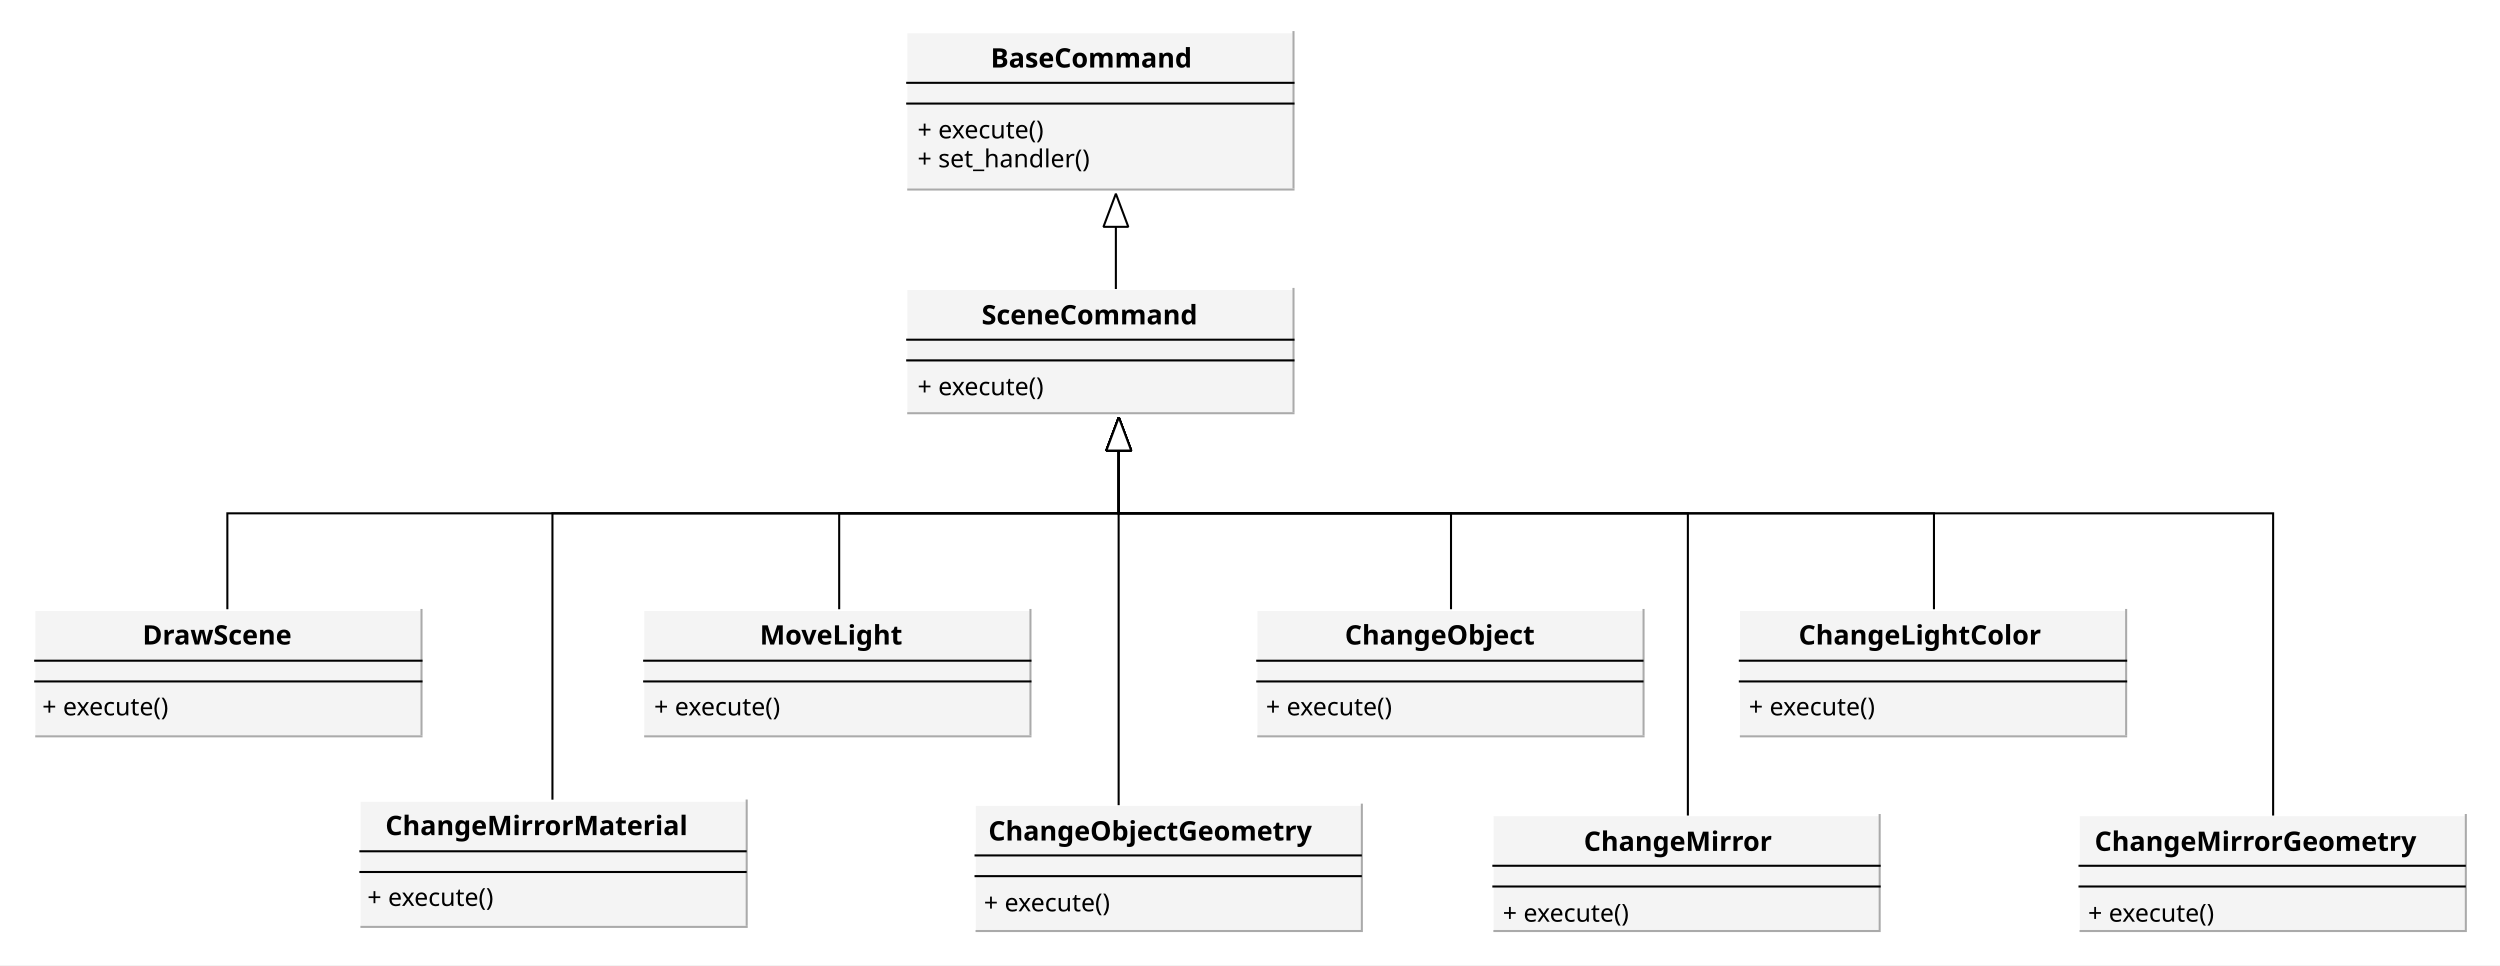
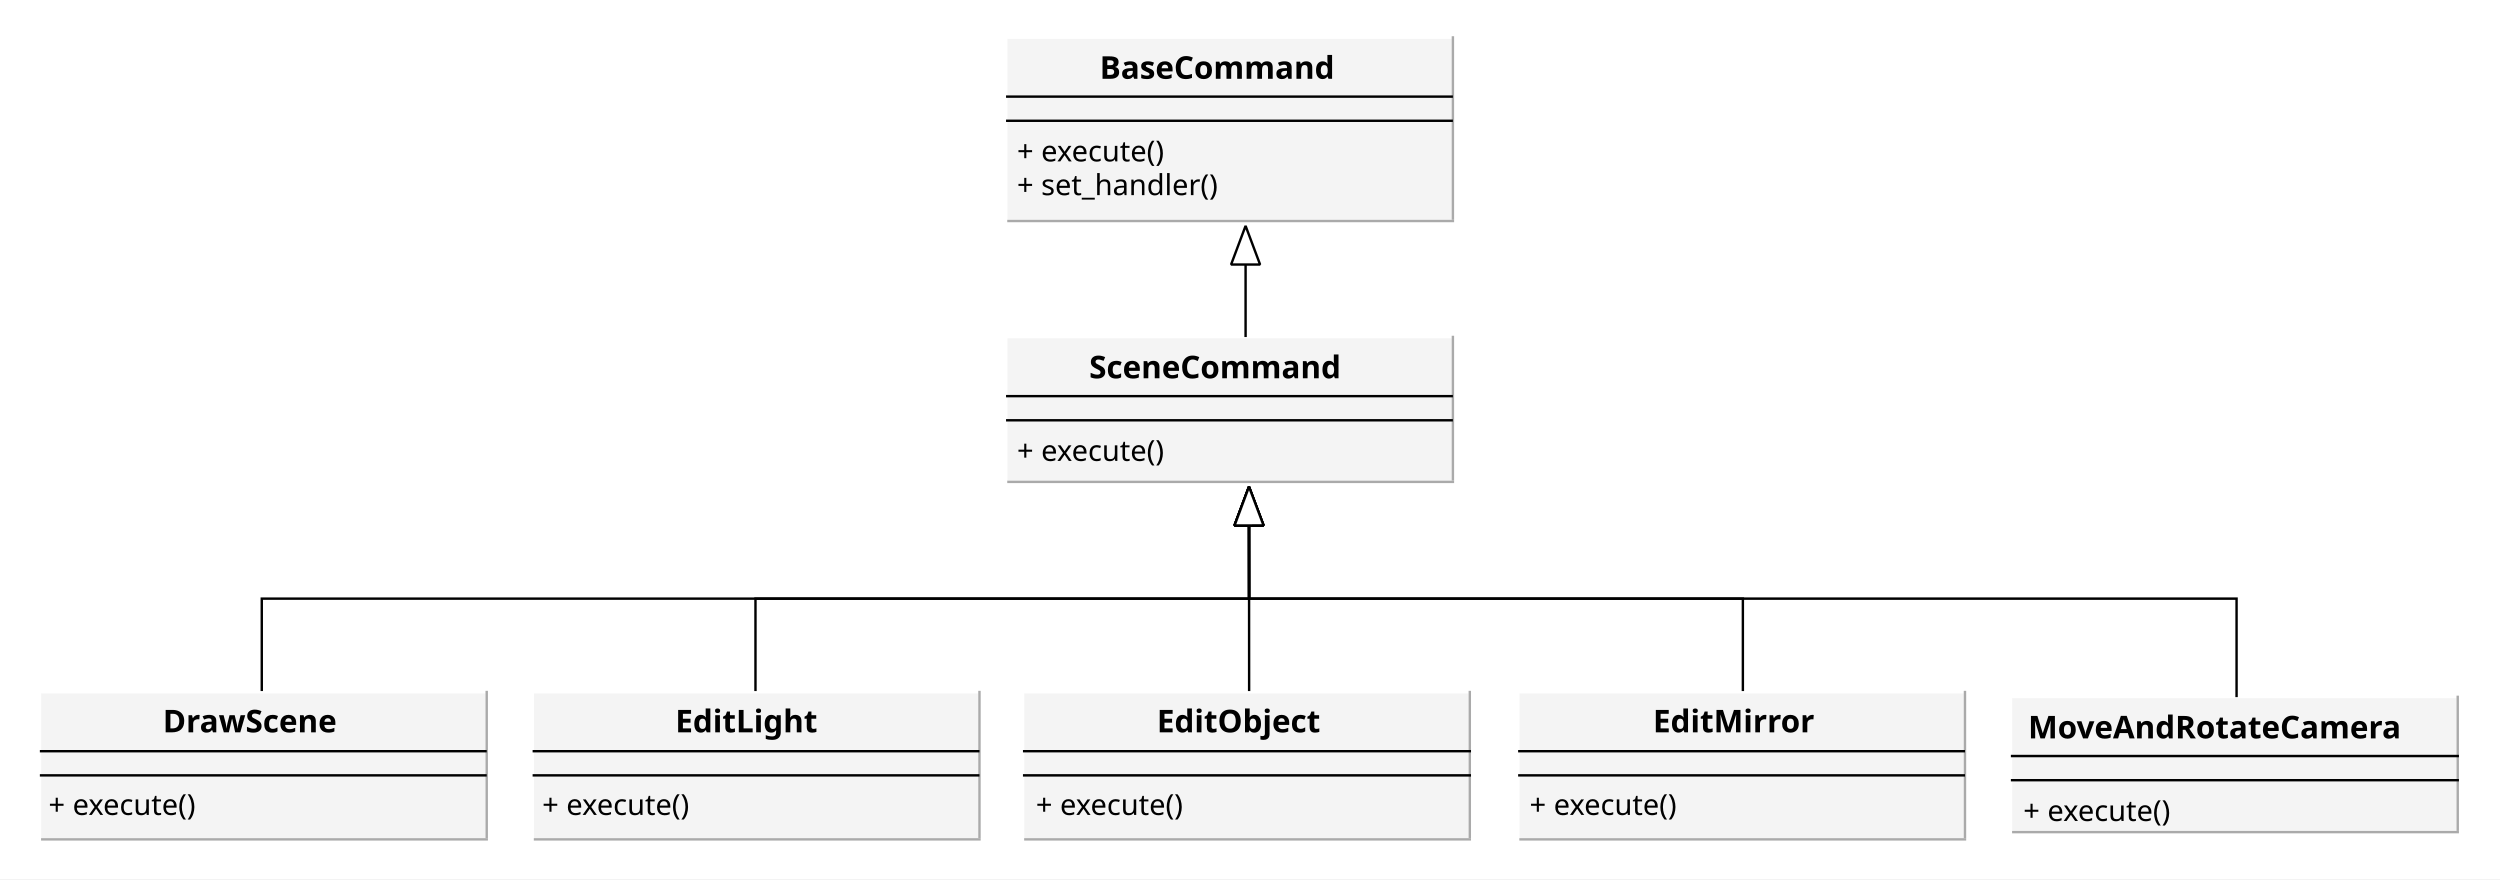
- <svg xmlns="http://www.w3.org/2000/svg" fill-opacity="1" color-rendering="auto" color-interpolation="auto" text-rendering="auto" stroke="black" stroke-linecap="square" width="1207" stroke-miterlimit="10" shape-rendering="auto" stroke-opacity="1" fill="black" stroke-dasharray="none" font-weight="normal" stroke-width="1" height="466" font-family="'Dialog'" font-style="normal" stroke-linejoin="miter" font-size="12px" stroke-dashoffset="0" image-rendering="auto">
+ <svg xmlns="http://www.w3.org/2000/svg" fill-opacity="1" color-rendering="auto" color-interpolation="auto" text-rendering="auto" stroke="black" stroke-linecap="square" width="1035" stroke-miterlimit="10" shape-rendering="auto" stroke-opacity="1" fill="black" stroke-dasharray="none" font-weight="normal" stroke-width="1" height="364" font-family="'Dialog'" font-style="normal" stroke-linejoin="miter" font-size="12px" stroke-dashoffset="0" image-rendering="auto">
  <defs id="genericDefs" />
  <g>
    <defs id="defs1">
      <clipPath clipPathUnits="userSpaceOnUse" id="clipPath1">
-         <path d="M0 0 L1207 0 L1207 466 L0 466 L0 0 Z" />
+         <path d="M0 0 L1035 0 L1035 364 L0 364 L0 0 Z" />
      </clipPath>
      <clipPath clipPathUnits="userSpaceOnUse" id="clipPath2">
-         <path d="M-278 73 L929 73 L929 539 L-278 539 L-278 73 Z" />
+         <path d="M-255 73 L780 73 L780 437 L-255 437 L-255 73 Z" />
      </clipPath>
      <clipPath clipPathUnits="userSpaceOnUse" id="clipPath3">
-         <path d="M32 367 L32 429 L220 429 L220 367 Z" />
+         <path d="M-35 359 L-35 421 L151 421 L151 359 Z" />
      </clipPath>
      <clipPath clipPathUnits="userSpaceOnUse" id="clipPath4">
-         <path d="M159 212 L159 273 L347 273 L347 212 Z" />
+         <path d="M161 212 L161 273 L347 273 L347 212 Z" />
      </clipPath>
      <clipPath clipPathUnits="userSpaceOnUse" id="clipPath5">
-         <path d="M-262 367 L-262 429 L-74 429 L-74 367 Z" />
+         <path d="M-239 359 L-239 421 L-53 421 L-53 359 Z" />
      </clipPath>
      <clipPath clipPathUnits="userSpaceOnUse" id="clipPath6">
-         <path d="M-105 459 L-105 521 L83 521 L83 459 Z" />
+         <path d="M161 88 L161 165 L347 165 L347 88 Z" />
      </clipPath>
      <clipPath clipPathUnits="userSpaceOnUse" id="clipPath7">
-         <path d="M159 88 L159 165 L347 165 L347 88 Z" />
+         <path d="M168 359 L168 421 L354 421 L354 359 Z" />
      </clipPath>
      <clipPath clipPathUnits="userSpaceOnUse" id="clipPath8">
-         <path d="M328 367 L328 429 L516 429 L516 367 Z" />
+         <path d="M373 359 L373 421 L559 421 L559 359 Z" />
      </clipPath>
      <clipPath clipPathUnits="userSpaceOnUse" id="clipPath9">
-         <path d="M561 367 L561 429 L749 429 L749 367 Z" />
-       </clipPath>
-       <clipPath clipPathUnits="userSpaceOnUse" id="clipPath10">
-         <path d="M192 461 L192 523 L380 523 L380 461 Z" />
-       </clipPath>
-       <clipPath clipPathUnits="userSpaceOnUse" id="clipPath11">
-         <path d="M442 466 L442 523 L630 523 L630 466 Z" />
-       </clipPath>
-       <clipPath clipPathUnits="userSpaceOnUse" id="clipPath12">
-         <path d="M725 466 L725 523 L913 523 L913 466 Z" />
+         <path d="M577 361 L577 418 L763 418 L763 361 Z" />
      </clipPath>
    </defs>
-     <g fill="white" text-rendering="geometricPrecision" shape-rendering="geometricPrecision" transform="translate(278,-73)" stroke="white">
-       <rect x="-278" width="1207" height="466" y="73" clip-path="url(#clipPath2)" stroke="none" />
+     <g fill="white" text-rendering="geometricPrecision" shape-rendering="geometricPrecision" transform="translate(255,-73)" stroke="white">
+       <rect x="-255" width="1035" height="364" y="73" clip-path="url(#clipPath2)" stroke="none" />
    </g>
-     <g fill="rgb(244,244,244)" text-rendering="geometricPrecision" shape-rendering="geometricPrecision" transform="matrix(1,0,0,1,278,-73)" stroke="rgb(244,244,244)">
-       <rect x="33" width="186" height="60" y="368" clip-path="url(#clipPath2)" stroke="none" />
-       <rect x="32" y="367" clip-path="url(#clipPath2)" fill="white" width="1" height="62" stroke="none" />
-       <rect x="33" y="367" clip-path="url(#clipPath2)" fill="white" width="186" height="1" stroke="none" />
-       <rect x="33" y="428" clip-path="url(#clipPath2)" fill="rgb(170,170,170)" width="187" height="1" stroke="none" />
-       <rect x="219" y="367" clip-path="url(#clipPath2)" fill="rgb(170,170,170)" width="1" height="61" stroke="none" />
+     <g fill="rgb(244,244,244)" text-rendering="geometricPrecision" shape-rendering="geometricPrecision" transform="matrix(1,0,0,1,255,-73)" stroke="rgb(244,244,244)">
+       <rect x="-34" width="184" height="60" y="360" clip-path="url(#clipPath2)" stroke="none" />
+       <rect x="-35" y="359" clip-path="url(#clipPath2)" fill="white" width="1" height="62" stroke="none" />
+       <rect x="-34" y="359" clip-path="url(#clipPath2)" fill="white" width="184" height="1" stroke="none" />
+       <rect x="-34" y="420" clip-path="url(#clipPath2)" fill="rgb(170,170,170)" width="185" height="1" stroke="none" />
+       <rect x="150" y="359" clip-path="url(#clipPath2)" fill="rgb(170,170,170)" width="1" height="61" stroke="none" />
    </g>
-     <g font-size="13px" stroke-linecap="butt" transform="matrix(1,0,0,1,278,-73)" text-rendering="geometricPrecision" font-family="sans-serif" shape-rendering="geometricPrecision" font-weight="bold" stroke-miterlimit="1.45">
-       <text x="88.821" xml:space="preserve" y="384.188" clip-path="url(#clipPath3)" stroke="none">MoveLight</text>
+     <g font-size="13px" stroke-linecap="butt" transform="matrix(1,0,0,1,255,-73)" text-rendering="geometricPrecision" font-family="sans-serif" shape-rendering="geometricPrecision" font-weight="bold" stroke-miterlimit="1.45">
+       <text x="24.581" xml:space="preserve" y="376.188" clip-path="url(#clipPath3)" stroke="none">EditLight</text>
    </g>
-     <g text-rendering="geometricPrecision" shape-rendering="geometricPrecision" transform="matrix(1,0,0,1,278,-73)">
-       <line y2="392" fill="none" x1="33" clip-path="url(#clipPath3)" x2="220" y1="392" />
-       <line y2="402" fill="none" x1="33" clip-path="url(#clipPath3)" x2="220" y1="402" />
-       <text stroke-linecap="butt" x="37.8" y="418.392" clip-path="url(#clipPath3)" font-family="sans-serif" stroke="none" stroke-miterlimit="1.45" xml:space="preserve">+ execute()</text>
-       <rect x="160" y="213" clip-path="url(#clipPath2)" fill="rgb(244,244,244)" width="186" height="59" stroke="none" />
-       <rect x="159" y="212" clip-path="url(#clipPath2)" fill="white" width="1" height="61" stroke="none" />
-       <rect x="160" y="212" clip-path="url(#clipPath2)" fill="white" width="186" height="1" stroke="none" />
-       <rect x="160" y="272" clip-path="url(#clipPath2)" fill="rgb(170,170,170)" width="187" height="1" stroke="none" />
+     <g text-rendering="geometricPrecision" shape-rendering="geometricPrecision" transform="matrix(1,0,0,1,255,-73)">
+       <line y2="384" fill="none" x1="-34" clip-path="url(#clipPath3)" x2="150" y1="384" />
+       <line y2="394" fill="none" x1="-34" clip-path="url(#clipPath3)" x2="150" y1="394" />
+       <text stroke-linecap="butt" x="-30.533" y="410.392" clip-path="url(#clipPath3)" font-family="sans-serif" stroke="none" stroke-miterlimit="1.45" xml:space="preserve">+ execute()</text>
+       <rect x="162" y="213" clip-path="url(#clipPath2)" fill="rgb(244,244,244)" width="184" height="59" stroke="none" />
+       <rect x="161" y="212" clip-path="url(#clipPath2)" fill="white" width="1" height="61" stroke="none" />
+       <rect x="162" y="212" clip-path="url(#clipPath2)" fill="white" width="184" height="1" stroke="none" />
+       <rect x="162" y="272" clip-path="url(#clipPath2)" fill="rgb(170,170,170)" width="185" height="1" stroke="none" />
      <rect x="346" y="212" clip-path="url(#clipPath2)" fill="rgb(170,170,170)" width="1" height="60" stroke="none" />
    </g>
-     <g font-size="13px" stroke-linecap="butt" transform="matrix(1,0,0,1,278,-73)" text-rendering="geometricPrecision" font-family="sans-serif" shape-rendering="geometricPrecision" font-weight="bold" stroke-miterlimit="1.45">
+     <g font-size="13px" stroke-linecap="butt" transform="matrix(1,0,0,1,255,-73)" text-rendering="geometricPrecision" font-family="sans-serif" shape-rendering="geometricPrecision" font-weight="bold" stroke-miterlimit="1.45">
      <text x="195.918" xml:space="preserve" y="229.613" clip-path="url(#clipPath4)" stroke="none">SceneCommand</text>
    </g>
-     <g text-rendering="geometricPrecision" shape-rendering="geometricPrecision" transform="matrix(1,0,0,1,278,-73)">
-       <line y2="237" fill="none" x1="160" clip-path="url(#clipPath4)" x2="347" y1="237" />
-       <line y2="247" fill="none" x1="160" clip-path="url(#clipPath4)" x2="347" y1="247" />
-       <text stroke-linecap="butt" x="164.988" y="263.818" clip-path="url(#clipPath4)" font-family="sans-serif" stroke="none" stroke-miterlimit="1.45" xml:space="preserve">+ execute()</text>
-       <rect x="-261" y="368" clip-path="url(#clipPath2)" fill="rgb(244,244,244)" width="186" height="60" stroke="none" />
-       <rect x="-262" y="367" clip-path="url(#clipPath2)" fill="white" width="1" height="62" stroke="none" />
-       <rect x="-261" y="367" clip-path="url(#clipPath2)" fill="white" width="186" height="1" stroke="none" />
-       <rect x="-261" y="428" clip-path="url(#clipPath2)" fill="rgb(170,170,170)" width="187" height="1" stroke="none" />
-       <rect x="-75" y="367" clip-path="url(#clipPath2)" fill="rgb(170,170,170)" width="1" height="61" stroke="none" />
+     <g text-rendering="geometricPrecision" shape-rendering="geometricPrecision" transform="matrix(1,0,0,1,255,-73)">
+       <line y2="237" fill="none" x1="162" clip-path="url(#clipPath4)" x2="346" y1="237" />
+       <line y2="247" fill="none" x1="162" clip-path="url(#clipPath4)" x2="346" y1="247" />
+       <text stroke-linecap="butt" x="166.045" y="263.818" clip-path="url(#clipPath4)" font-family="sans-serif" stroke="none" stroke-miterlimit="1.45" xml:space="preserve">+ execute()</text>
+       <rect x="-238" y="360" clip-path="url(#clipPath2)" fill="rgb(244,244,244)" width="184" height="60" stroke="none" />
+       <rect x="-239" y="359" clip-path="url(#clipPath2)" fill="white" width="1" height="62" stroke="none" />
+       <rect x="-238" y="359" clip-path="url(#clipPath2)" fill="white" width="184" height="1" stroke="none" />
+       <rect x="-238" y="420" clip-path="url(#clipPath2)" fill="rgb(170,170,170)" width="185" height="1" stroke="none" />
+       <rect x="-54" y="359" clip-path="url(#clipPath2)" fill="rgb(170,170,170)" width="1" height="61" stroke="none" />
    </g>
-     <g font-size="13px" stroke-linecap="butt" transform="matrix(1,0,0,1,278,-73)" text-rendering="geometricPrecision" font-family="sans-serif" shape-rendering="geometricPrecision" font-weight="bold" stroke-miterlimit="1.45">
-       <text x="-209.204" xml:space="preserve" y="384.188" clip-path="url(#clipPath5)" stroke="none">DrawScene</text>
+     <g font-size="13px" stroke-linecap="butt" transform="matrix(1,0,0,1,255,-73)" text-rendering="geometricPrecision" font-family="sans-serif" shape-rendering="geometricPrecision" font-weight="bold" stroke-miterlimit="1.45">
+       <text x="-187.595" xml:space="preserve" y="376.188" clip-path="url(#clipPath5)" stroke="none">DrawScene</text>
    </g>
-     <g text-rendering="geometricPrecision" shape-rendering="geometricPrecision" transform="matrix(1,0,0,1,278,-73)">
-       <line y2="392" fill="none" x1="-261" clip-path="url(#clipPath5)" x2="-74" y1="392" />
-       <line y2="402" fill="none" x1="-261" clip-path="url(#clipPath5)" x2="-74" y1="402" />
-       <text stroke-linecap="butt" x="-257.591" y="418.392" clip-path="url(#clipPath5)" font-family="sans-serif" stroke="none" stroke-miterlimit="1.45" xml:space="preserve">+ execute()</text>
-       <rect x="-104" y="460" clip-path="url(#clipPath2)" fill="rgb(244,244,244)" width="186" height="60" stroke="none" />
-       <rect x="-105" y="459" clip-path="url(#clipPath2)" fill="white" width="1" height="62" stroke="none" />
-       <rect x="-104" y="459" clip-path="url(#clipPath2)" fill="white" width="186" height="1" stroke="none" />
-       <rect x="-104" y="520" clip-path="url(#clipPath2)" fill="rgb(170,170,170)" width="187" height="1" stroke="none" />
-       <rect x="82" y="459" clip-path="url(#clipPath2)" fill="rgb(170,170,170)" width="1" height="61" stroke="none" />
-     </g>
-     <g font-size="13px" stroke-linecap="butt" transform="matrix(1,0,0,1,278,-73)" text-rendering="geometricPrecision" font-family="sans-serif" shape-rendering="geometricPrecision" font-weight="bold" stroke-miterlimit="1.45">
-       <text x="-91.949" xml:space="preserve" y="476.188" clip-path="url(#clipPath6)" stroke="none">ChangeMirrorMaterial</text>
-     </g>
-     <g text-rendering="geometricPrecision" shape-rendering="geometricPrecision" transform="matrix(1,0,0,1,278,-73)">
-       <line y2="484" fill="none" x1="-104" clip-path="url(#clipPath6)" x2="82" y1="484" />
-       <line y2="494" fill="none" x1="-104" clip-path="url(#clipPath6)" x2="82" y1="494" />
-       <text stroke-linecap="butt" x="-100.638" y="510.392" clip-path="url(#clipPath6)" font-family="sans-serif" stroke="none" stroke-miterlimit="1.45" xml:space="preserve">+ execute()</text>
-       <rect x="160" y="89" clip-path="url(#clipPath2)" fill="rgb(244,244,244)" width="186" height="75" stroke="none" />
-       <rect x="159" y="88" clip-path="url(#clipPath2)" fill="white" width="1" height="77" stroke="none" />
-       <rect x="160" y="88" clip-path="url(#clipPath2)" fill="white" width="186" height="1" stroke="none" />
-       <rect x="160" y="164" clip-path="url(#clipPath2)" fill="rgb(170,170,170)" width="187" height="1" stroke="none" />
+     <g text-rendering="geometricPrecision" shape-rendering="geometricPrecision" transform="matrix(1,0,0,1,255,-73)">
+       <line y2="384" fill="none" x1="-238" clip-path="url(#clipPath5)" x2="-54" y1="384" />
+       <line y2="394" fill="none" x1="-238" clip-path="url(#clipPath5)" x2="-54" y1="394" />
+       <text stroke-linecap="butt" x="-234.923" y="410.392" clip-path="url(#clipPath5)" font-family="sans-serif" stroke="none" stroke-miterlimit="1.45" xml:space="preserve">+ execute()</text>
+       <rect x="162" y="89" clip-path="url(#clipPath2)" fill="rgb(244,244,244)" width="184" height="75" stroke="none" />
+       <rect x="161" y="88" clip-path="url(#clipPath2)" fill="white" width="1" height="77" stroke="none" />
+       <rect x="162" y="88" clip-path="url(#clipPath2)" fill="white" width="184" height="1" stroke="none" />
+       <rect x="162" y="164" clip-path="url(#clipPath2)" fill="rgb(170,170,170)" width="185" height="1" stroke="none" />
      <rect x="346" y="88" clip-path="url(#clipPath2)" fill="rgb(170,170,170)" width="1" height="76" stroke="none" />
    </g>
-     <g font-size="13px" stroke-linecap="butt" transform="matrix(1,0,0,1,278,-73)" text-rendering="geometricPrecision" font-family="sans-serif" shape-rendering="geometricPrecision" font-weight="bold" stroke-miterlimit="1.45">
-       <text x="200.279" xml:space="preserve" y="105.613" clip-path="url(#clipPath7)" stroke="none">BaseCommand</text>
+     <g font-size="13px" stroke-linecap="butt" transform="matrix(1,0,0,1,255,-73)" text-rendering="geometricPrecision" font-family="sans-serif" shape-rendering="geometricPrecision" font-weight="bold" stroke-miterlimit="1.45">
+       <text x="200.279" xml:space="preserve" y="105.613" clip-path="url(#clipPath6)" stroke="none">BaseCommand</text>
    </g>
-     <g text-rendering="geometricPrecision" shape-rendering="geometricPrecision" transform="matrix(1,0,0,1,278,-73)">
-       <line y2="113" fill="none" x1="160" clip-path="url(#clipPath7)" x2="347" y1="113" />
-       <line y2="123" fill="none" x1="160" clip-path="url(#clipPath7)" x2="347" y1="123" />
-       <text stroke-linecap="butt" x="164.988" y="139.818" clip-path="url(#clipPath7)" font-family="sans-serif" stroke="none" stroke-miterlimit="1.45" xml:space="preserve">+ execute()</text>
-       <text stroke-linecap="butt" x="164.988" y="153.786" clip-path="url(#clipPath7)" font-family="sans-serif" stroke="none" stroke-miterlimit="1.45" xml:space="preserve">+ set_handler()</text>
-       <rect x="329" y="368" clip-path="url(#clipPath2)" fill="rgb(244,244,244)" width="186" height="60" stroke="none" />
-       <rect x="328" y="367" clip-path="url(#clipPath2)" fill="white" width="1" height="62" stroke="none" />
-       <rect x="329" y="367" clip-path="url(#clipPath2)" fill="white" width="186" height="1" stroke="none" />
-       <rect x="329" y="428" clip-path="url(#clipPath2)" fill="rgb(170,170,170)" width="187" height="1" stroke="none" />
-       <rect x="515" y="367" clip-path="url(#clipPath2)" fill="rgb(170,170,170)" width="1" height="61" stroke="none" />
+     <g text-rendering="geometricPrecision" shape-rendering="geometricPrecision" transform="matrix(1,0,0,1,255,-73)">
+       <line y2="113" fill="none" x1="162" clip-path="url(#clipPath6)" x2="346" y1="113" />
+       <line y2="123" fill="none" x1="162" clip-path="url(#clipPath6)" x2="346" y1="123" />
+       <text stroke-linecap="butt" x="166.045" y="139.818" clip-path="url(#clipPath6)" font-family="sans-serif" stroke="none" stroke-miterlimit="1.45" xml:space="preserve">+ execute()</text>
+       <text stroke-linecap="butt" x="166.045" y="153.786" clip-path="url(#clipPath6)" font-family="sans-serif" stroke="none" stroke-miterlimit="1.45" xml:space="preserve">+ set_handler()</text>
+       <rect x="169" y="360" clip-path="url(#clipPath2)" fill="rgb(244,244,244)" width="184" height="60" stroke="none" />
+       <rect x="168" y="359" clip-path="url(#clipPath2)" fill="white" width="1" height="62" stroke="none" />
+       <rect x="169" y="359" clip-path="url(#clipPath2)" fill="white" width="184" height="1" stroke="none" />
+       <rect x="169" y="420" clip-path="url(#clipPath2)" fill="rgb(170,170,170)" width="185" height="1" stroke="none" />
+       <rect x="353" y="359" clip-path="url(#clipPath2)" fill="rgb(170,170,170)" width="1" height="61" stroke="none" />
    </g>
-     <g font-size="13px" stroke-linecap="butt" transform="matrix(1,0,0,1,278,-73)" text-rendering="geometricPrecision" font-family="sans-serif" shape-rendering="geometricPrecision" font-weight="bold" stroke-miterlimit="1.45">
-       <text x="371.3" xml:space="preserve" y="384.188" clip-path="url(#clipPath8)" stroke="none">ChangeObject</text>
+     <g font-size="13px" stroke-linecap="butt" transform="matrix(1,0,0,1,255,-73)" text-rendering="geometricPrecision" font-family="sans-serif" shape-rendering="geometricPrecision" font-weight="bold" stroke-miterlimit="1.45">
+       <text x="223.954" xml:space="preserve" y="376.188" clip-path="url(#clipPath7)" stroke="none">EditObject</text>
    </g>
-     <g text-rendering="geometricPrecision" shape-rendering="geometricPrecision" transform="matrix(1,0,0,1,278,-73)">
-       <line y2="392" fill="none" x1="329" clip-path="url(#clipPath8)" x2="515" y1="392" />
-       <line y2="402" fill="none" x1="329" clip-path="url(#clipPath8)" x2="515" y1="402" />
-       <text stroke-linecap="butt" x="333.191" y="418.392" clip-path="url(#clipPath8)" font-family="sans-serif" stroke="none" stroke-miterlimit="1.45" xml:space="preserve">+ execute()</text>
-       <rect x="562" y="368" clip-path="url(#clipPath2)" fill="rgb(244,244,244)" width="186" height="60" stroke="none" />
-       <rect x="561" y="367" clip-path="url(#clipPath2)" fill="white" width="1" height="62" stroke="none" />
-       <rect x="562" y="367" clip-path="url(#clipPath2)" fill="white" width="186" height="1" stroke="none" />
-       <rect x="562" y="428" clip-path="url(#clipPath2)" fill="rgb(170,170,170)" width="187" height="1" stroke="none" />
-       <rect x="748" y="367" clip-path="url(#clipPath2)" fill="rgb(170,170,170)" width="1" height="61" stroke="none" />
+     <g text-rendering="geometricPrecision" shape-rendering="geometricPrecision" transform="matrix(1,0,0,1,255,-73)">
+       <line y2="384" fill="none" x1="169" clip-path="url(#clipPath7)" x2="354" y1="384" />
+       <line y2="394" fill="none" x1="169" clip-path="url(#clipPath7)" x2="354" y1="394" />
+       <text stroke-linecap="butt" x="173.858" y="410.392" clip-path="url(#clipPath7)" font-family="sans-serif" stroke="none" stroke-miterlimit="1.45" xml:space="preserve">+ execute()</text>
+       <rect x="374" y="360" clip-path="url(#clipPath2)" fill="rgb(244,244,244)" width="184" height="60" stroke="none" />
+       <rect x="373" y="359" clip-path="url(#clipPath2)" fill="white" width="1" height="62" stroke="none" />
+       <rect x="374" y="359" clip-path="url(#clipPath2)" fill="white" width="184" height="1" stroke="none" />
+       <rect x="374" y="420" clip-path="url(#clipPath2)" fill="rgb(170,170,170)" width="185" height="1" stroke="none" />
+       <rect x="558" y="359" clip-path="url(#clipPath2)" fill="rgb(170,170,170)" width="1" height="61" stroke="none" />
    </g>
-     <g font-size="13px" stroke-linecap="butt" transform="matrix(1,0,0,1,278,-73)" text-rendering="geometricPrecision" font-family="sans-serif" shape-rendering="geometricPrecision" font-weight="bold" stroke-miterlimit="1.45">
-       <text x="590.351" xml:space="preserve" y="384.188" clip-path="url(#clipPath9)" stroke="none">ChangeLightColor</text>
+     <g font-size="13px" stroke-linecap="butt" transform="matrix(1,0,0,1,255,-73)" text-rendering="geometricPrecision" font-family="sans-serif" shape-rendering="geometricPrecision" font-weight="bold" stroke-miterlimit="1.45">
+       <text x="429.341" xml:space="preserve" y="376.188" clip-path="url(#clipPath8)" stroke="none">EditMirror</text>
    </g>
-     <g text-rendering="geometricPrecision" shape-rendering="geometricPrecision" transform="matrix(1,0,0,1,278,-73)">
-       <line y2="392" fill="none" x1="562" clip-path="url(#clipPath9)" x2="749" y1="392" />
-       <line y2="402" fill="none" x1="562" clip-path="url(#clipPath9)" x2="749" y1="402" />
-       <text stroke-linecap="butt" x="566.359" y="418.392" clip-path="url(#clipPath9)" font-family="sans-serif" stroke="none" stroke-miterlimit="1.45" xml:space="preserve">+ execute()</text>
-       <rect x="193" y="462" clip-path="url(#clipPath2)" fill="rgb(244,244,244)" width="186" height="60" stroke="none" />
-       <rect x="192" y="461" clip-path="url(#clipPath2)" fill="white" width="1" height="62" stroke="none" />
-       <rect x="193" y="461" clip-path="url(#clipPath2)" fill="white" width="186" height="1" stroke="none" />
-       <rect x="193" y="522" clip-path="url(#clipPath2)" fill="rgb(170,170,170)" width="187" height="1" stroke="none" />
-       <rect x="379" y="461" clip-path="url(#clipPath2)" fill="rgb(170,170,170)" width="1" height="61" stroke="none" />
+     <g text-rendering="geometricPrecision" shape-rendering="geometricPrecision" transform="matrix(1,0,0,1,255,-73)">
+       <line y2="384" fill="none" x1="374" clip-path="url(#clipPath8)" x2="558" y1="384" />
+       <line y2="394" fill="none" x1="374" clip-path="url(#clipPath8)" x2="558" y1="394" />
+       <text stroke-linecap="butt" x="378.248" y="410.392" clip-path="url(#clipPath8)" font-family="sans-serif" stroke="none" stroke-miterlimit="1.45" xml:space="preserve">+ execute()</text>
+       <rect x="578" y="362" clip-path="url(#clipPath2)" fill="rgb(244,244,244)" width="184" height="55" stroke="none" />
+       <rect x="577" y="361" clip-path="url(#clipPath2)" fill="white" width="1" height="57" stroke="none" />
+       <rect x="578" y="361" clip-path="url(#clipPath2)" fill="white" width="184" height="1" stroke="none" />
+       <rect x="578" y="417" clip-path="url(#clipPath2)" fill="rgb(170,170,170)" width="185" height="1" stroke="none" />
+       <rect x="762" y="361" clip-path="url(#clipPath2)" fill="rgb(170,170,170)" width="1" height="56" stroke="none" />
    </g>
-     <g font-size="13px" stroke-linecap="butt" transform="matrix(1,0,0,1,278,-73)" text-rendering="geometricPrecision" font-family="sans-serif" shape-rendering="geometricPrecision" font-weight="bold" stroke-miterlimit="1.45">
-       <text x="199.188" xml:space="preserve" y="478.797" clip-path="url(#clipPath10)" stroke="none">ChangeObjectGeometry</text>
+     <g font-size="13px" stroke-linecap="butt" transform="matrix(1,0,0,1,255,-73)" text-rendering="geometricPrecision" font-family="sans-serif" shape-rendering="geometricPrecision" font-weight="bold" stroke-miterlimit="1.45">
+       <text x="584.639" xml:space="preserve" y="378.688" clip-path="url(#clipPath9)" stroke="none">MoveAndRotateCamera</text>
    </g>
-     <g text-rendering="geometricPrecision" shape-rendering="geometricPrecision" transform="matrix(1,0,0,1,278,-73)">
-       <line y2="486" fill="none" x1="193" clip-path="url(#clipPath10)" x2="379" y1="486" />
-       <line y2="496" fill="none" x1="193" clip-path="url(#clipPath10)" x2="379" y1="496" />
-       <text stroke-linecap="butt" x="197.019" y="513.002" clip-path="url(#clipPath10)" font-family="sans-serif" stroke="none" stroke-miterlimit="1.45" xml:space="preserve">+ execute()</text>
-       <rect x="443" y="467" clip-path="url(#clipPath2)" fill="rgb(244,244,244)" width="186" height="55" stroke="none" />
-       <rect x="442" y="466" clip-path="url(#clipPath2)" fill="white" width="1" height="57" stroke="none" />
-       <rect x="443" y="466" clip-path="url(#clipPath2)" fill="white" width="186" height="1" stroke="none" />
-       <rect x="443" y="522" clip-path="url(#clipPath2)" fill="rgb(170,170,170)" width="187" height="1" stroke="none" />
-       <rect x="629" y="466" clip-path="url(#clipPath2)" fill="rgb(170,170,170)" width="1" height="56" stroke="none" />
+     <g text-rendering="geometricPrecision" shape-rendering="geometricPrecision" transform="matrix(1,0,0,1,255,-73)">
+       <line y2="386" fill="none" x1="578" clip-path="url(#clipPath9)" x2="763" y1="386" />
+       <line y2="396" fill="none" x1="578" clip-path="url(#clipPath9)" x2="763" y1="396" />
+       <text stroke-linecap="butt" x="582.639" y="412.892" clip-path="url(#clipPath9)" font-family="sans-serif" stroke="none" stroke-miterlimit="1.45" xml:space="preserve">+ execute()</text>
+       <path fill="none" stroke-miterlimit="1.45" d="M57.767 359.097 L57.767 320.834 L262.157 320.834 L262.122 289.529" clip-path="url(#clipPath2)" stroke-linecap="butt" />
    </g>
-     <g font-size="13px" stroke-linecap="butt" transform="matrix(1,0,0,1,278,-73)" text-rendering="geometricPrecision" font-family="sans-serif" shape-rendering="geometricPrecision" font-weight="bold" stroke-miterlimit="1.45">
-       <text x="486.654" xml:space="preserve" y="483.797" clip-path="url(#clipPath11)" stroke="none">ChangeMirror</text>
-     </g>
-     <g text-rendering="geometricPrecision" shape-rendering="geometricPrecision" transform="matrix(1,0,0,1,278,-73)">
-       <line y2="491" fill="none" x1="443" clip-path="url(#clipPath11)" x2="630" y1="491" />
-       <line y2="501" fill="none" x1="443" clip-path="url(#clipPath11)" x2="630" y1="501" />
-       <text stroke-linecap="butt" x="447.548" y="518.002" clip-path="url(#clipPath11)" font-family="sans-serif" stroke="none" stroke-miterlimit="1.45" xml:space="preserve">+ execute()</text>
-       <rect x="726" y="467" clip-path="url(#clipPath2)" fill="rgb(244,244,244)" width="186" height="55" stroke="none" />
-       <rect x="725" y="466" clip-path="url(#clipPath2)" fill="white" width="1" height="57" stroke="none" />
-       <rect x="726" y="466" clip-path="url(#clipPath2)" fill="white" width="186" height="1" stroke="none" />
-       <rect x="726" y="522" clip-path="url(#clipPath2)" fill="rgb(170,170,170)" width="187" height="1" stroke="none" />
-       <rect x="912" y="466" clip-path="url(#clipPath2)" fill="rgb(170,170,170)" width="1" height="56" stroke="none" />
-     </g>
-     <g font-size="13px" stroke-linecap="butt" transform="matrix(1,0,0,1,278,-73)" text-rendering="geometricPrecision" font-family="sans-serif" shape-rendering="geometricPrecision" font-weight="bold" stroke-miterlimit="1.45">
-       <text x="733.274" xml:space="preserve" y="483.797" clip-path="url(#clipPath12)" stroke="none">ChangeMirrorGeometry</text>
-     </g>
-     <g text-rendering="geometricPrecision" shape-rendering="geometricPrecision" transform="matrix(1,0,0,1,278,-73)">
-       <line y2="491" fill="none" x1="726" clip-path="url(#clipPath12)" x2="912" y1="491" />
-       <line y2="501" fill="none" x1="726" clip-path="url(#clipPath12)" x2="912" y1="501" />
-       <text stroke-linecap="butt" x="730.109" y="518.002" clip-path="url(#clipPath12)" font-family="sans-serif" stroke="none" stroke-miterlimit="1.45" xml:space="preserve">+ execute()</text>
-       <path fill="none" stroke-miterlimit="1.45" d="M127.157 367.138 L127.157 320.834 L262.157 320.834 L262.157 289.529" clip-path="url(#clipPath2)" stroke-linecap="butt" />
-     </g>
-     <g stroke-linecap="butt" transform="matrix(1,0,0,1,278,-73)" fill="white" text-rendering="geometricPrecision" shape-rendering="geometricPrecision" stroke="white" stroke-miterlimit="1.45">
-       <path d="M262.157 274.529 L256.157 290.529 L268.157 290.529 Z" stroke="none" clip-path="url(#clipPath2)" />
-       <path fill="none" d="M262.157 274.529 L256.157 290.529 L268.157 290.529 Z" clip-path="url(#clipPath2)" stroke="black" />
-       <path fill="none" d="M-168.233 367.138 L-168.233 320.834 L262.157 320.834 L262.157 289.529" clip-path="url(#clipPath2)" stroke="black" />
-       <path d="M262.157 274.529 L256.157 290.529 L268.157 290.529 Z" clip-path="url(#clipPath2)" stroke="none" />
-       <path fill="none" d="M262.157 274.529 L256.157 290.529 L268.157 290.529 Z" clip-path="url(#clipPath2)" stroke="black" />
-       <path fill="none" d="M-11.28 459.082 L-11.28 320.834 L262.157 320.834 L262.157 289.579" clip-path="url(#clipPath2)" stroke="black" />
-       <path d="M262.157 274.579 L256.157 290.579 L268.157 290.579 Z" clip-path="url(#clipPath2)" stroke="none" />
-       <path fill="none" d="M262.157 274.579 L256.157 290.579 L268.157 290.579 Z" clip-path="url(#clipPath2)" stroke="black" />
-       <path fill="none" d="M260.745 212.536 L260.745 181.513" clip-path="url(#clipPath2)" stroke="black" />
-       <path d="M260.745 166.513 L254.745 182.513 L266.745 182.513 Z" clip-path="url(#clipPath2)" stroke="none" />
-       <path fill="none" d="M260.745 166.513 L254.745 182.513 L266.745 182.513 Z" clip-path="url(#clipPath2)" stroke="black" />
-       <path fill="none" d="M422.548 367.138 L422.548 320.834 L262.157 320.834 L262.157 289.529" clip-path="url(#clipPath2)" stroke="black" />
-       <path d="M262.157 274.529 L256.157 290.529 L268.157 290.529 Z" clip-path="url(#clipPath2)" stroke="none" />
-       <path fill="none" d="M262.157 274.529 L256.157 290.529 L268.157 290.529 Z" clip-path="url(#clipPath2)" stroke="black" />
-       <path fill="none" d="M655.716 367.138 L655.716 320.834 L262.08 320.834 L262.08 289.553" clip-path="url(#clipPath2)" stroke="black" />
-       <path d="M262.08 274.553 L256.08 290.553 L268.08 290.553 Z" clip-path="url(#clipPath2)" stroke="none" />
-       <path fill="none" d="M262.08 274.553 L256.08 290.553 L268.08 290.553 Z" clip-path="url(#clipPath2)" stroke="black" />
-       <path fill="none" d="M262.08 461.734 L262.08 289.522" clip-path="url(#clipPath2)" stroke="black" />
-       <path d="M262.08 274.522 L256.08 290.522 L268.08 290.522 Z" clip-path="url(#clipPath2)" stroke="none" />
-       <path fill="none" d="M262.08 274.522 L256.08 290.522 L268.08 290.522 Z" clip-path="url(#clipPath2)" stroke="black" />
-       <path fill="none" d="M536.905 466.746 L536.905 320.834 L262.157 320.834 L262.157 289.529" clip-path="url(#clipPath2)" stroke="black" />
-       <path d="M262.157 274.529 L256.157 290.529 L268.157 290.529 Z" clip-path="url(#clipPath2)" stroke="none" />
-       <path fill="none" d="M262.157 274.529 L256.157 290.529 L268.157 290.529 Z" clip-path="url(#clipPath2)" stroke="black" />
-       <path fill="none" d="M819.466 466.746 L819.466 320.834 L262.157 320.834 L262.157 289.534" clip-path="url(#clipPath2)" stroke="black" />
-       <path d="M262.157 274.534 L256.157 290.534 L268.157 290.534 Z" clip-path="url(#clipPath2)" stroke="none" />
-       <path fill="none" d="M262.157 274.534 L256.157 290.534 L268.157 290.534 Z" clip-path="url(#clipPath2)" stroke="black" />
+     <g stroke-linecap="butt" transform="matrix(1,0,0,1,255,-73)" fill="white" text-rendering="geometricPrecision" shape-rendering="geometricPrecision" stroke="white" stroke-miterlimit="1.45">
+       <path d="M262.105 274.529 L256.123 290.536 L268.123 290.522 Z" stroke="none" clip-path="url(#clipPath2)" />
+       <path fill="none" d="M262.105 274.529 L256.123 290.536 L268.123 290.522 Z" clip-path="url(#clipPath2)" stroke="black" />
+       <path fill="none" d="M-146.624 359.097 L-146.624 320.834 L262.07 320.834 L262.07 289.529" clip-path="url(#clipPath2)" stroke="black" />
+       <path d="M262.07 274.529 L256.07 290.529 L268.07 290.529 Z" clip-path="url(#clipPath2)" stroke="none" />
+       <path fill="none" d="M262.07 274.529 L256.07 290.529 L268.07 290.529 Z" clip-path="url(#clipPath2)" stroke="black" />
+       <path fill="none" d="M260.673 212.536 L260.673 181.513" clip-path="url(#clipPath2)" stroke="black" />
+       <path d="M260.673 166.513 L254.673 182.513 L266.673 182.513 Z" clip-path="url(#clipPath2)" stroke="none" />
+       <path fill="none" d="M260.673 166.513 L254.673 182.513 L266.673 182.513 Z" clip-path="url(#clipPath2)" stroke="black" />
+       <path fill="none" d="M262.139 359.095 L262.097 289.549" clip-path="url(#clipPath2)" stroke="black" />
+       <path d="M262.088 274.549 L256.098 290.553 L268.098 290.546 Z" clip-path="url(#clipPath2)" stroke="none" />
+       <path fill="none" d="M262.088 274.549 L256.098 290.553 L268.098 290.546 Z" clip-path="url(#clipPath2)" stroke="black" />
+       <path fill="none" d="M466.548 359.097 L466.548 320.834 L262.08 320.834 L262.049 289.553" clip-path="url(#clipPath2)" stroke="black" />
+       <path d="M262.033 274.553 L256.05 290.559 L268.05 290.547 Z" clip-path="url(#clipPath2)" stroke="none" />
+       <path fill="none" d="M262.033 274.553 L256.05 290.559 L268.05 290.547 Z" clip-path="url(#clipPath2)" stroke="black" />
+       <path fill="none" d="M670.939 361.601 L670.939 320.834 L262.157 320.834 L262.108 289.534" clip-path="url(#clipPath2)" stroke="black" />
+       <path d="M262.084 274.534 L256.11 290.544 L268.11 290.525 Z" clip-path="url(#clipPath2)" stroke="none" />
+       <path fill="none" d="M262.084 274.534 L256.11 290.544 L268.11 290.525 Z" clip-path="url(#clipPath2)" stroke="black" />
    </g>
  </g>
</svg>
